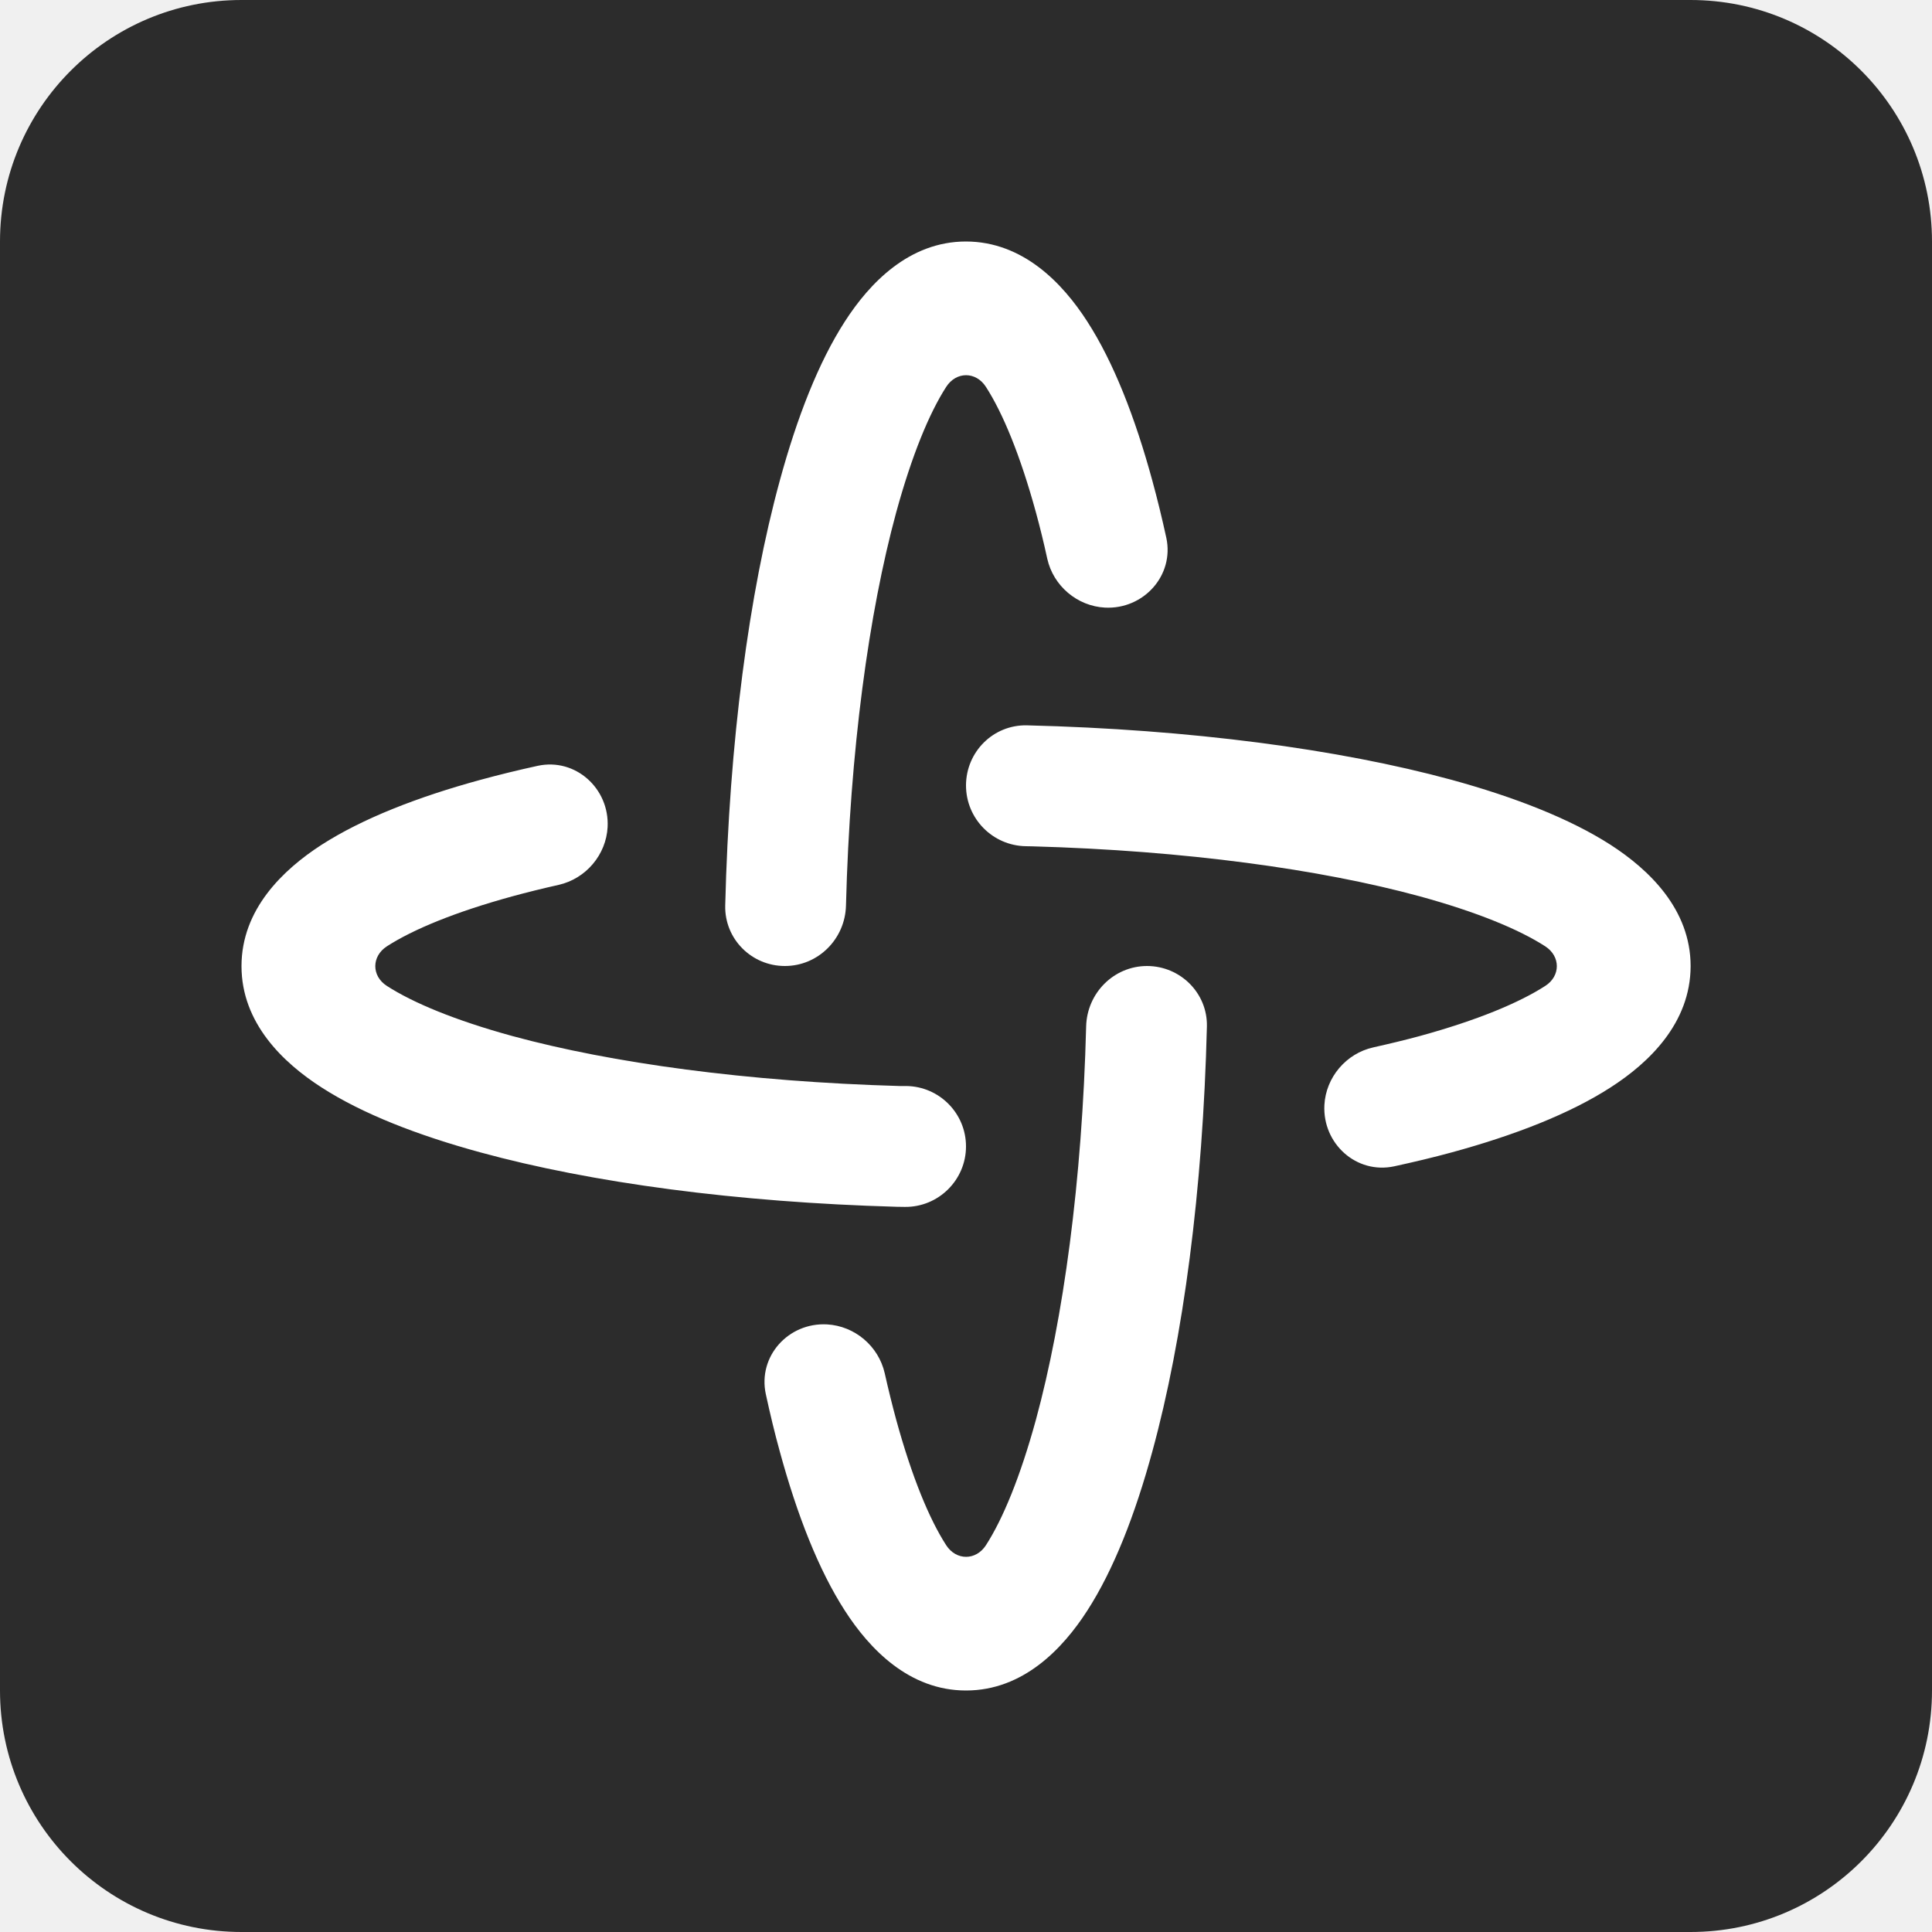
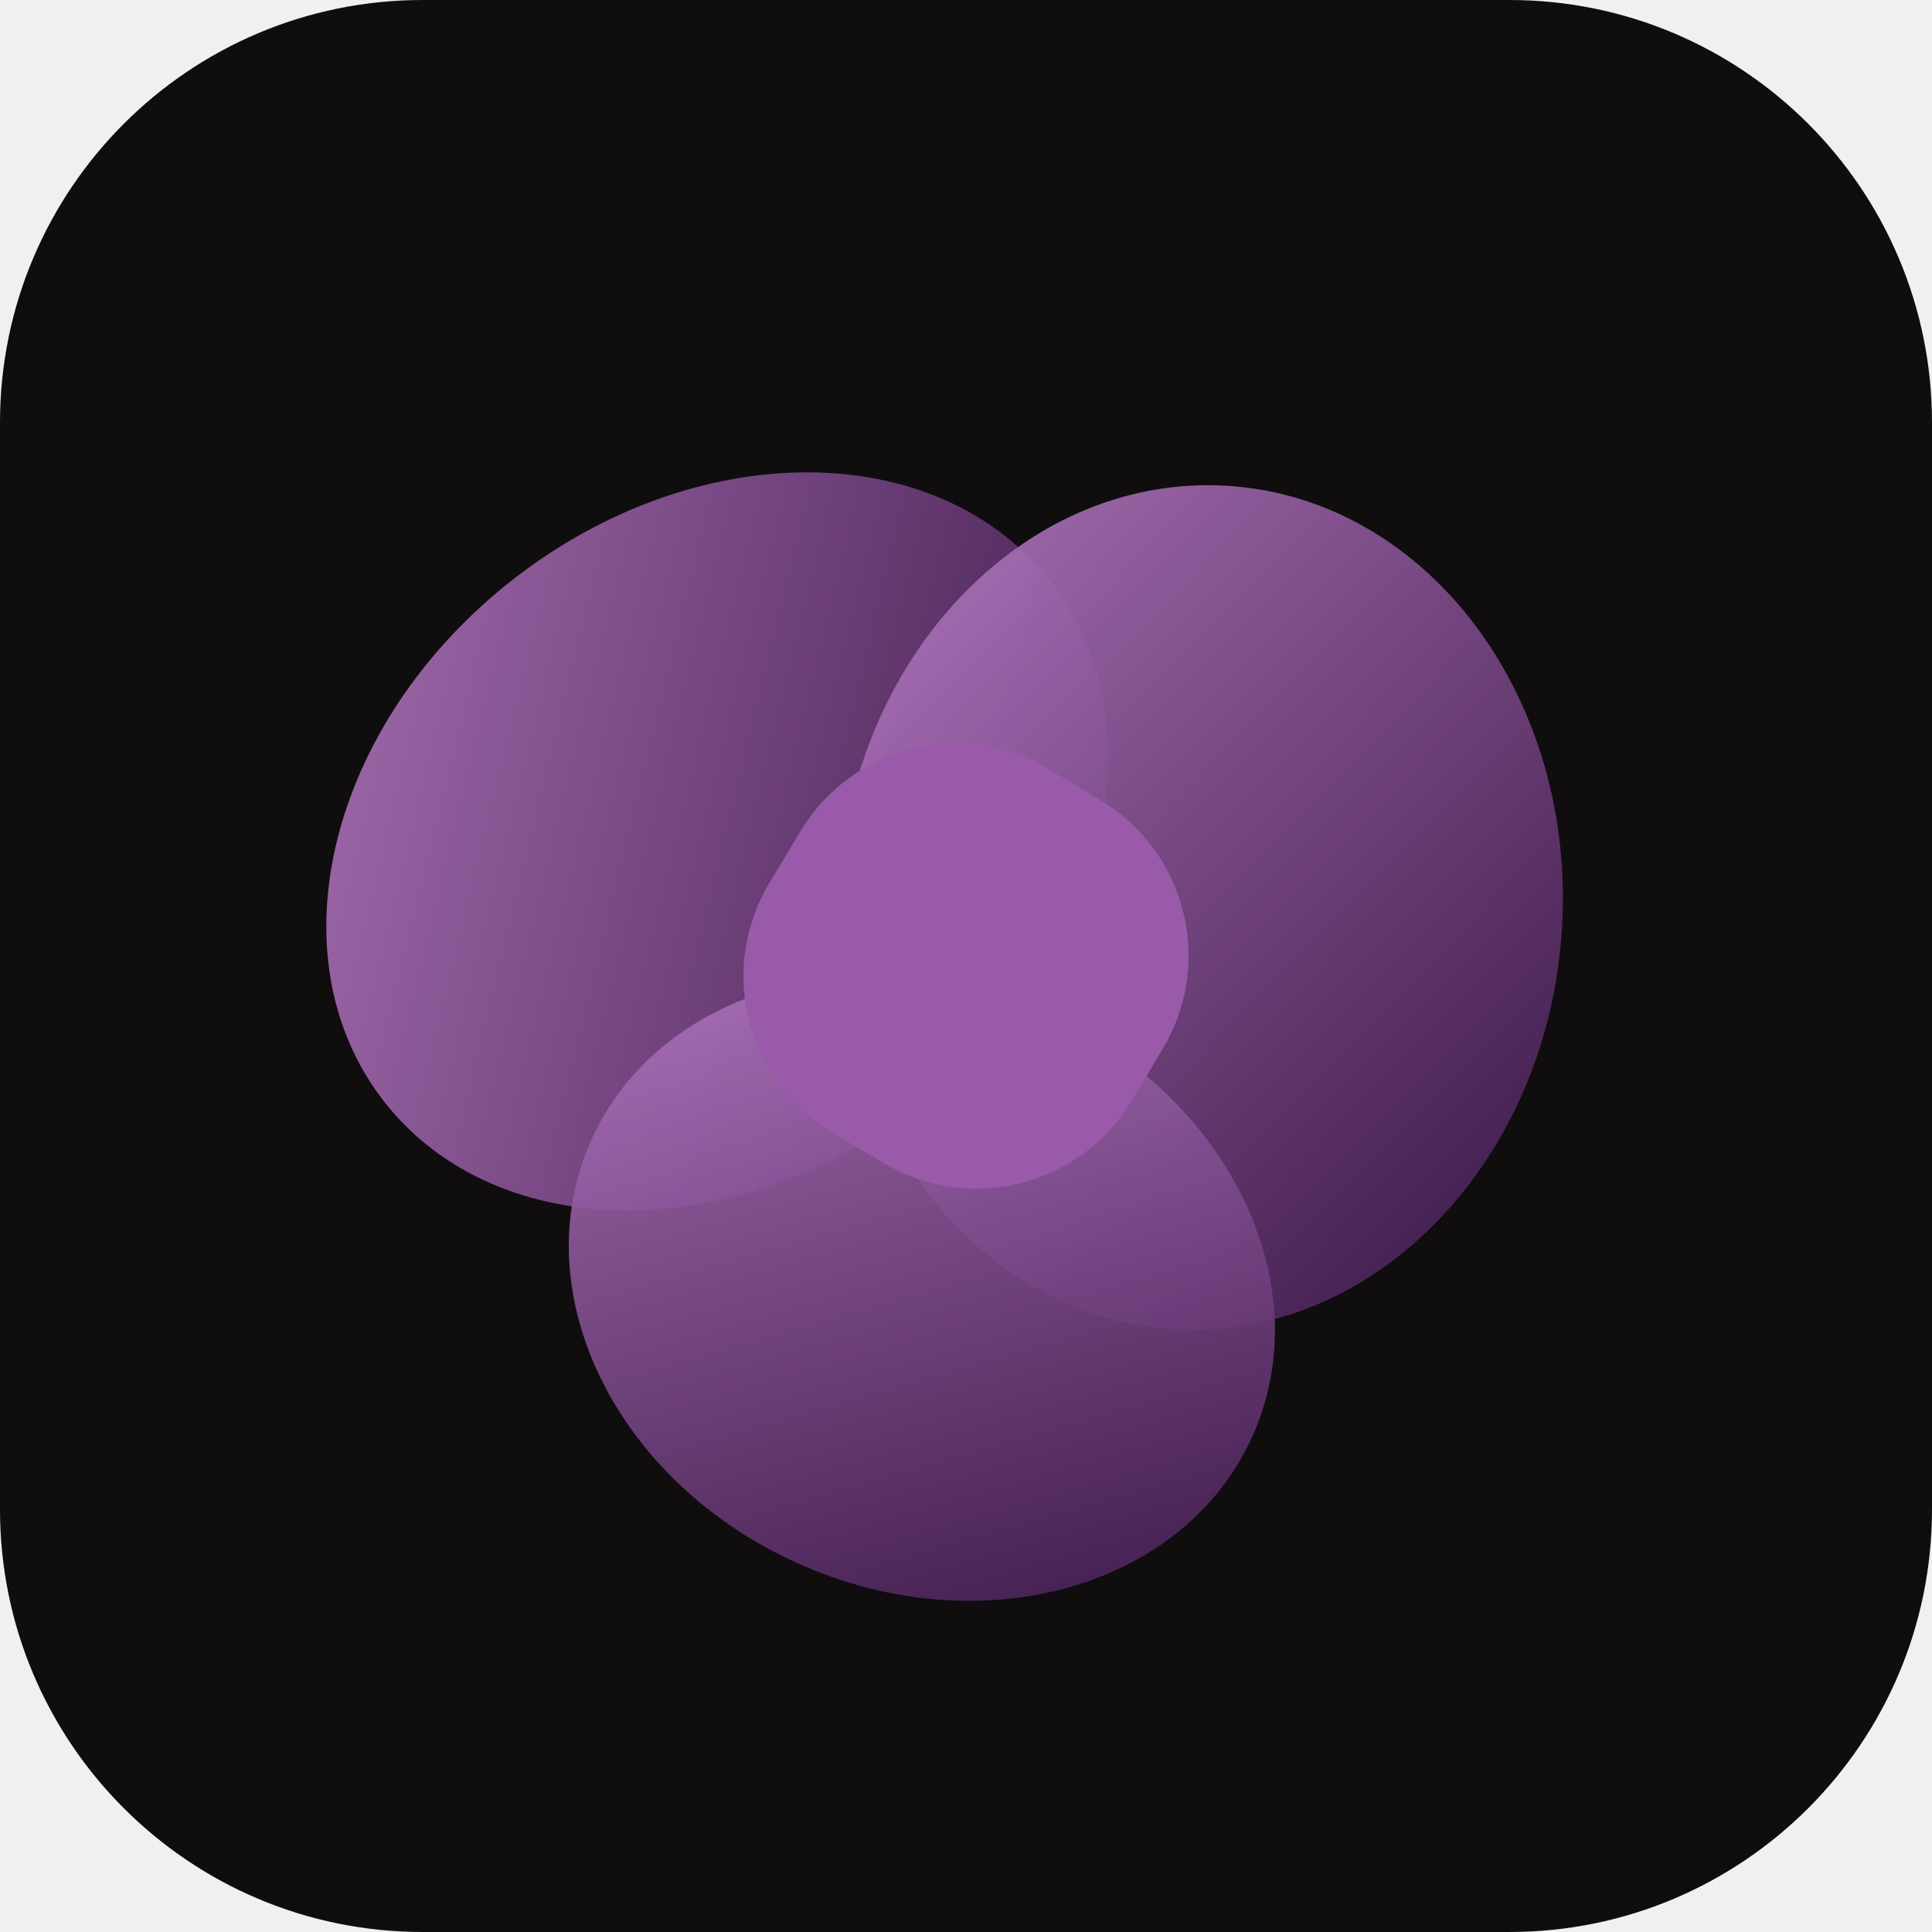
- <svg xmlns="http://www.w3.org/2000/svg" width="16" height="16" viewBox="0 0 16 16" fill="none">
-   <path d="M0 2C0 0.895 0.895 0 2 0H14C15.105 0 16 0.895 16 2V14C16 15.105 15.105 16 14 16H2C0.895 16 0 15.105 0 14V2Z" fill="#2C2C2C" />
-   <path d="M9.5 8C9.776 8.001 10.001 8.225 9.995 8.5C9.962 9.855 9.799 11.086 9.543 12.021C9.401 12.542 9.223 13 9.004 13.339C8.8 13.656 8.472 14 8 14C7.529 14 7.201 13.656 6.997 13.339C6.778 13 6.6 12.542 6.458 12.021C6.416 11.87 6.378 11.711 6.342 11.545C6.275 11.232 6.529 10.951 6.849 10.968C7.079 10.981 7.276 11.148 7.327 11.373C7.357 11.507 7.389 11.636 7.422 11.758C7.552 12.232 7.696 12.58 7.836 12.797C7.919 12.925 8.082 12.925 8.165 12.797C8.305 12.58 8.449 12.232 8.579 11.758C8.806 10.924 8.962 9.784 8.995 8.5C9.002 8.224 9.224 8 9.5 8ZM4.454 6.342C4.766 6.275 5.048 6.53 5.032 6.849C5.02 7.079 4.852 7.277 4.627 7.328C4.493 7.358 4.364 7.39 4.243 7.423C3.769 7.553 3.421 7.697 3.204 7.837C3.076 7.92 3.076 8.083 3.204 8.165C3.421 8.305 3.769 8.45 4.243 8.58C5.066 8.804 6.187 8.958 7.451 8.994H7.507C7.78 8.998 8 9.221 8 9.494C8 9.772 7.772 9.998 7.494 9.995L7.425 9.994C6.101 9.957 4.898 9.795 3.98 9.544C3.459 9.402 3.001 9.224 2.662 9.005C2.345 8.801 2 8.473 2 8.001C2 7.53 2.345 7.202 2.662 6.997C3.001 6.779 3.459 6.6 3.98 6.458C4.13 6.417 4.289 6.378 4.454 6.342ZM8.504 6.007C9.857 6.04 11.087 6.204 12.021 6.458C12.542 6.601 13 6.779 13.339 6.997C13.656 7.202 14.001 7.53 14.001 8.001C14 8.473 13.656 8.801 13.339 9.005C13 9.224 12.542 9.402 12.021 9.544C11.871 9.585 11.711 9.623 11.546 9.659C11.233 9.726 10.952 9.471 10.968 9.152C10.98 8.922 11.148 8.724 11.373 8.674C11.507 8.644 11.636 8.613 11.758 8.58C12.232 8.45 12.58 8.305 12.797 8.165C12.925 8.083 12.925 7.92 12.797 7.837C12.58 7.697 12.232 7.553 11.758 7.423C10.935 7.199 9.814 7.044 8.55 7.009L8.497 7.008C8.221 7.004 8 6.78 8 6.504C8.001 6.226 8.226 6.001 8.504 6.007ZM8 2C8.472 2.001 8.8 2.345 9.004 2.662C9.223 3.001 9.401 3.459 9.543 3.98C9.584 4.13 9.623 4.289 9.659 4.454C9.726 4.766 9.47 5.048 9.151 5.032C8.921 5.02 8.723 4.852 8.673 4.627C8.644 4.493 8.612 4.364 8.579 4.243C8.449 3.769 8.305 3.421 8.165 3.204C8.082 3.075 7.919 3.075 7.836 3.204C7.696 3.421 7.552 3.769 7.422 4.243C7.195 5.077 7.039 6.216 7.006 7.5C6.999 7.776 6.776 8 6.5 8C6.224 8 6 7.776 6.006 7.5C6.039 6.146 6.202 4.915 6.458 3.98C6.6 3.459 6.778 3.001 6.997 2.662C7.201 2.345 7.529 2 8 2Z" fill="white" />
+ <svg xmlns="http://www.w3.org/2000/svg" viewBox="0 0 64 64">
+   <defs>
+     <linearGradient id="p" x1="0" y1="0" x2="1" y2="1">
+       <stop offset="0" stop-color="#b97bc6" />
+       <stop offset="1" stop-color="#3b174b" />
+     </linearGradient>
+   </defs>
+   <rect width="64" height="64" rx="14" fill="#100d0f" />
+   <g transform="rotate(-14 32 32)">
+     <ellipse cx="25" cy="26" rx="14" ry="11" fill="url(#p)" transform="rotate(-24 25 26)" opacity=".9" />
+     <ellipse cx="40" cy="32" rx="12" ry="14" fill="url(#p)" transform="rotate(18 40 32)" opacity=".9" />
+     <ellipse cx="28" cy="42" rx="12" ry="10" fill="url(#p)" transform="rotate(38 28 42)" opacity=".9" />
+     <rect x="25" y="25" width="14" height="14" rx="6" fill="#9a5aaa" transform="rotate(45 32 32)" />
+   </g>
</svg>
